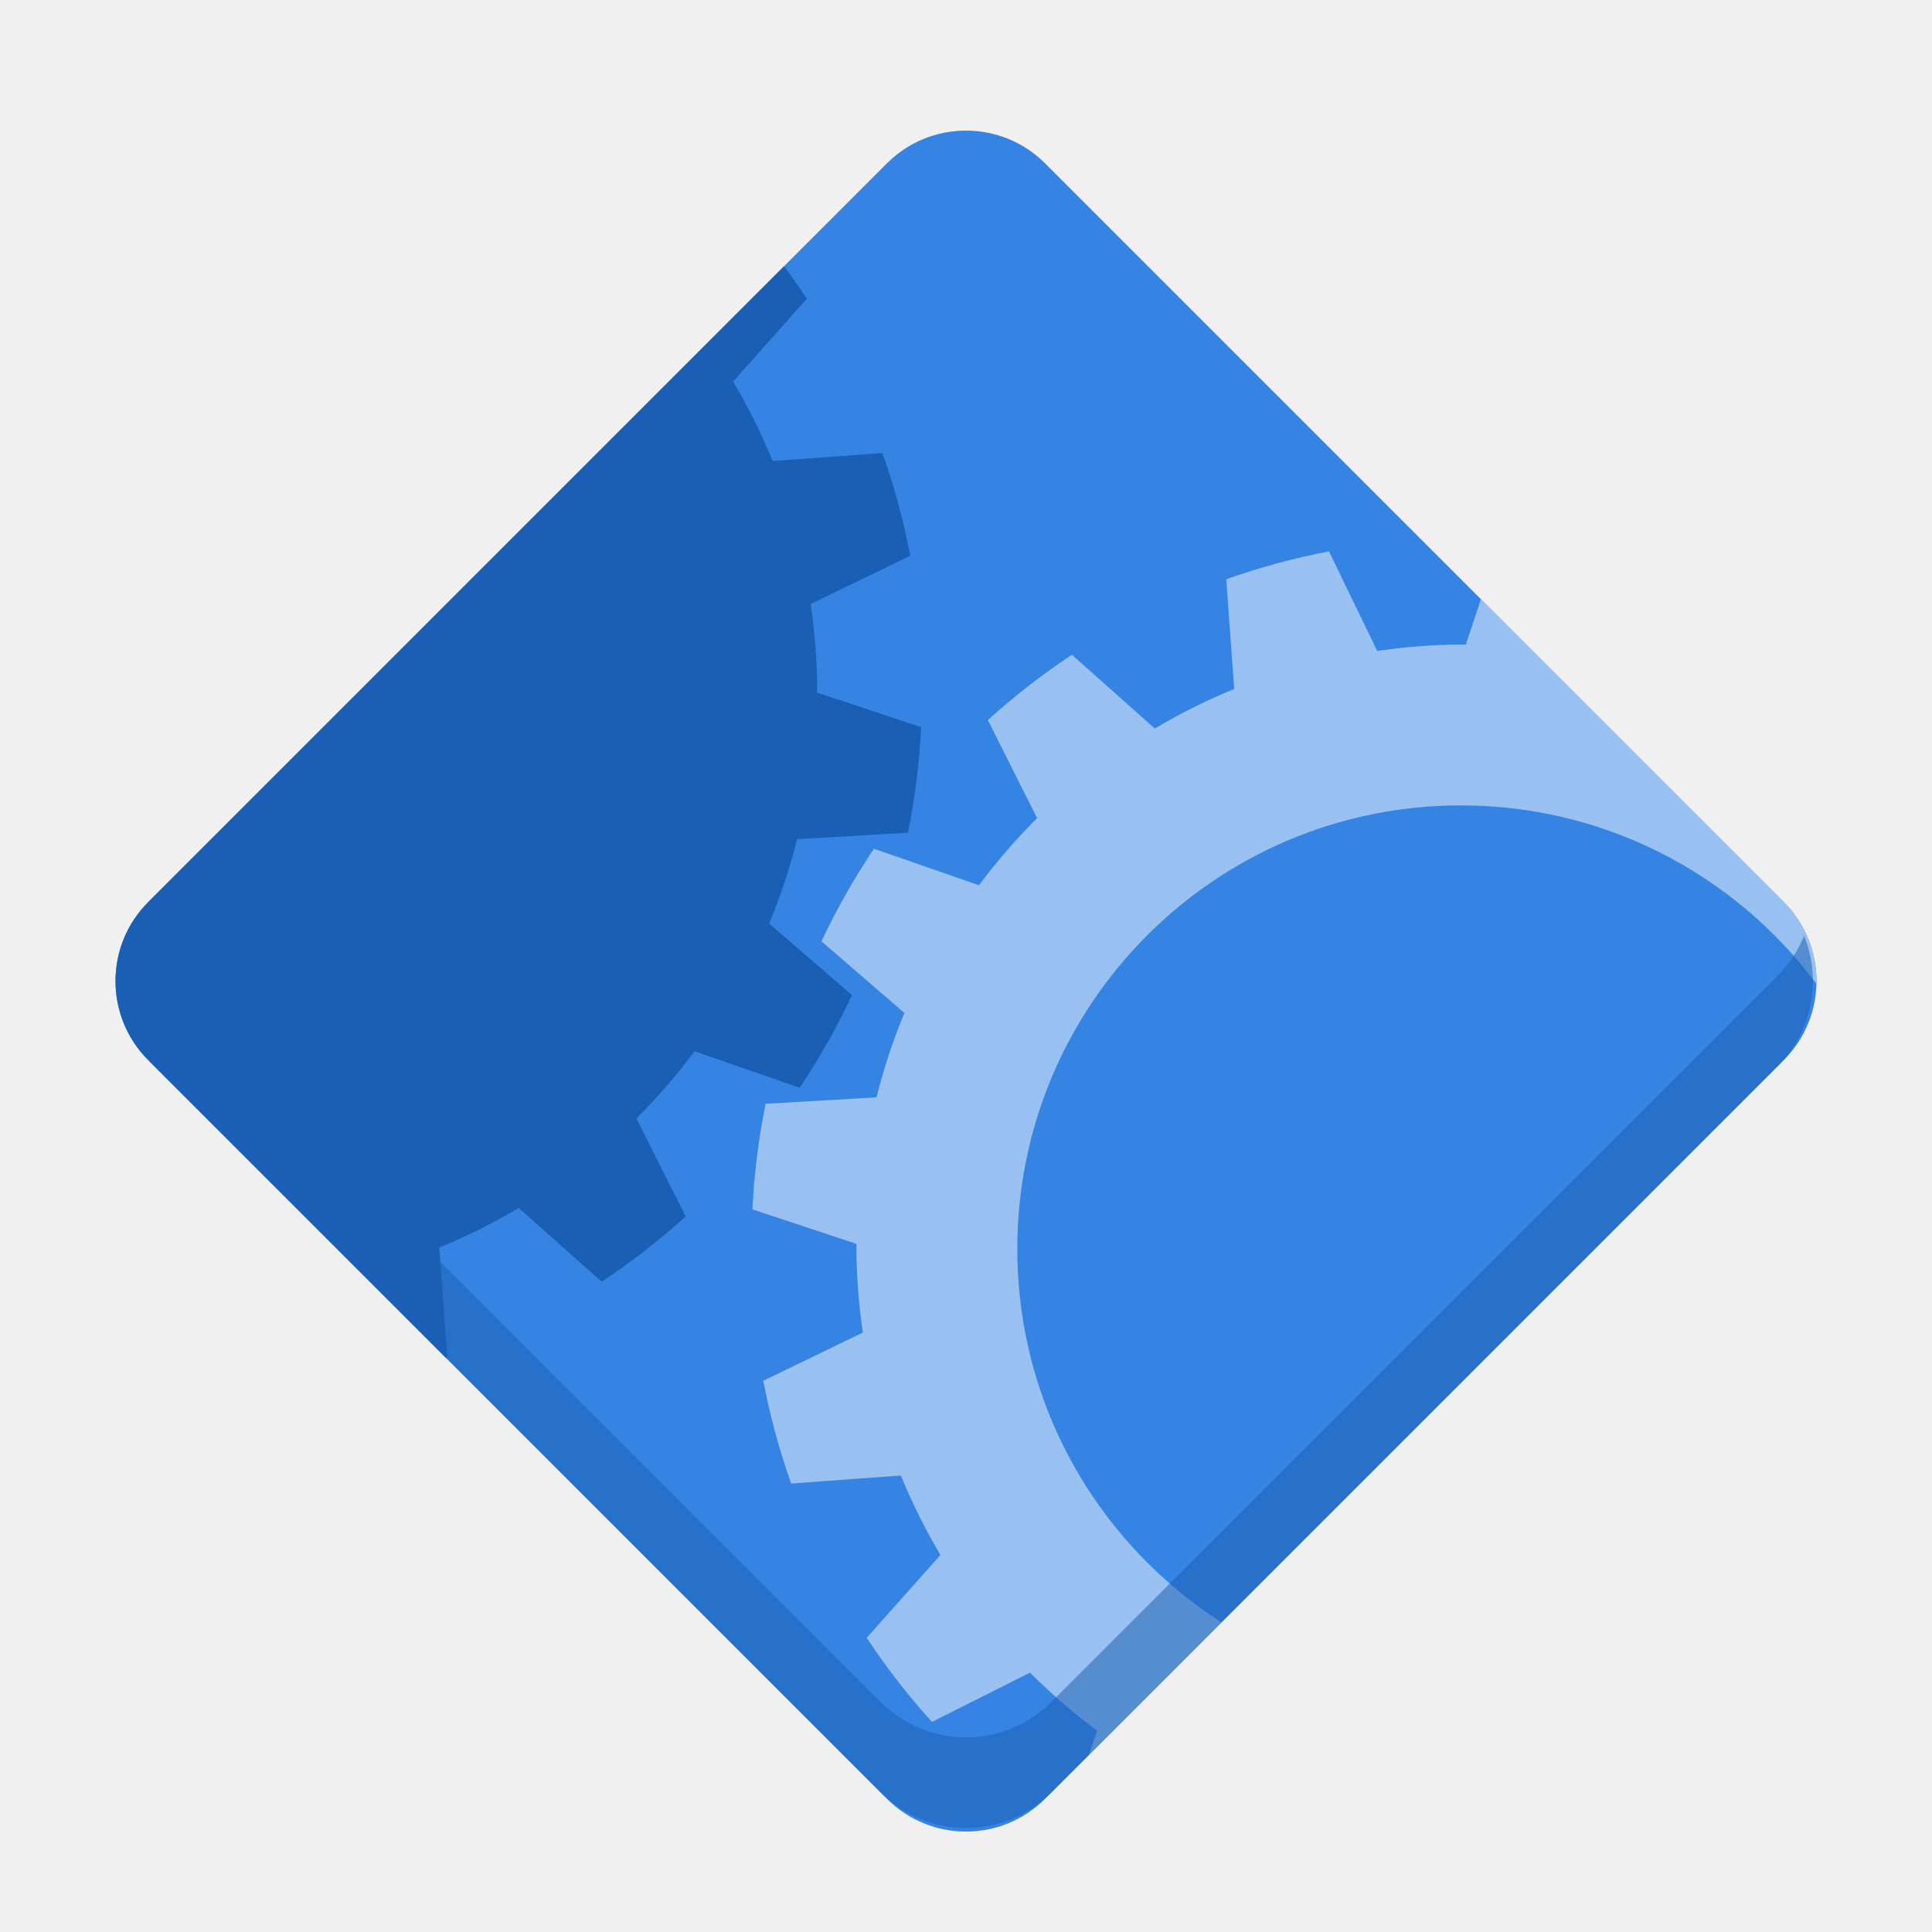
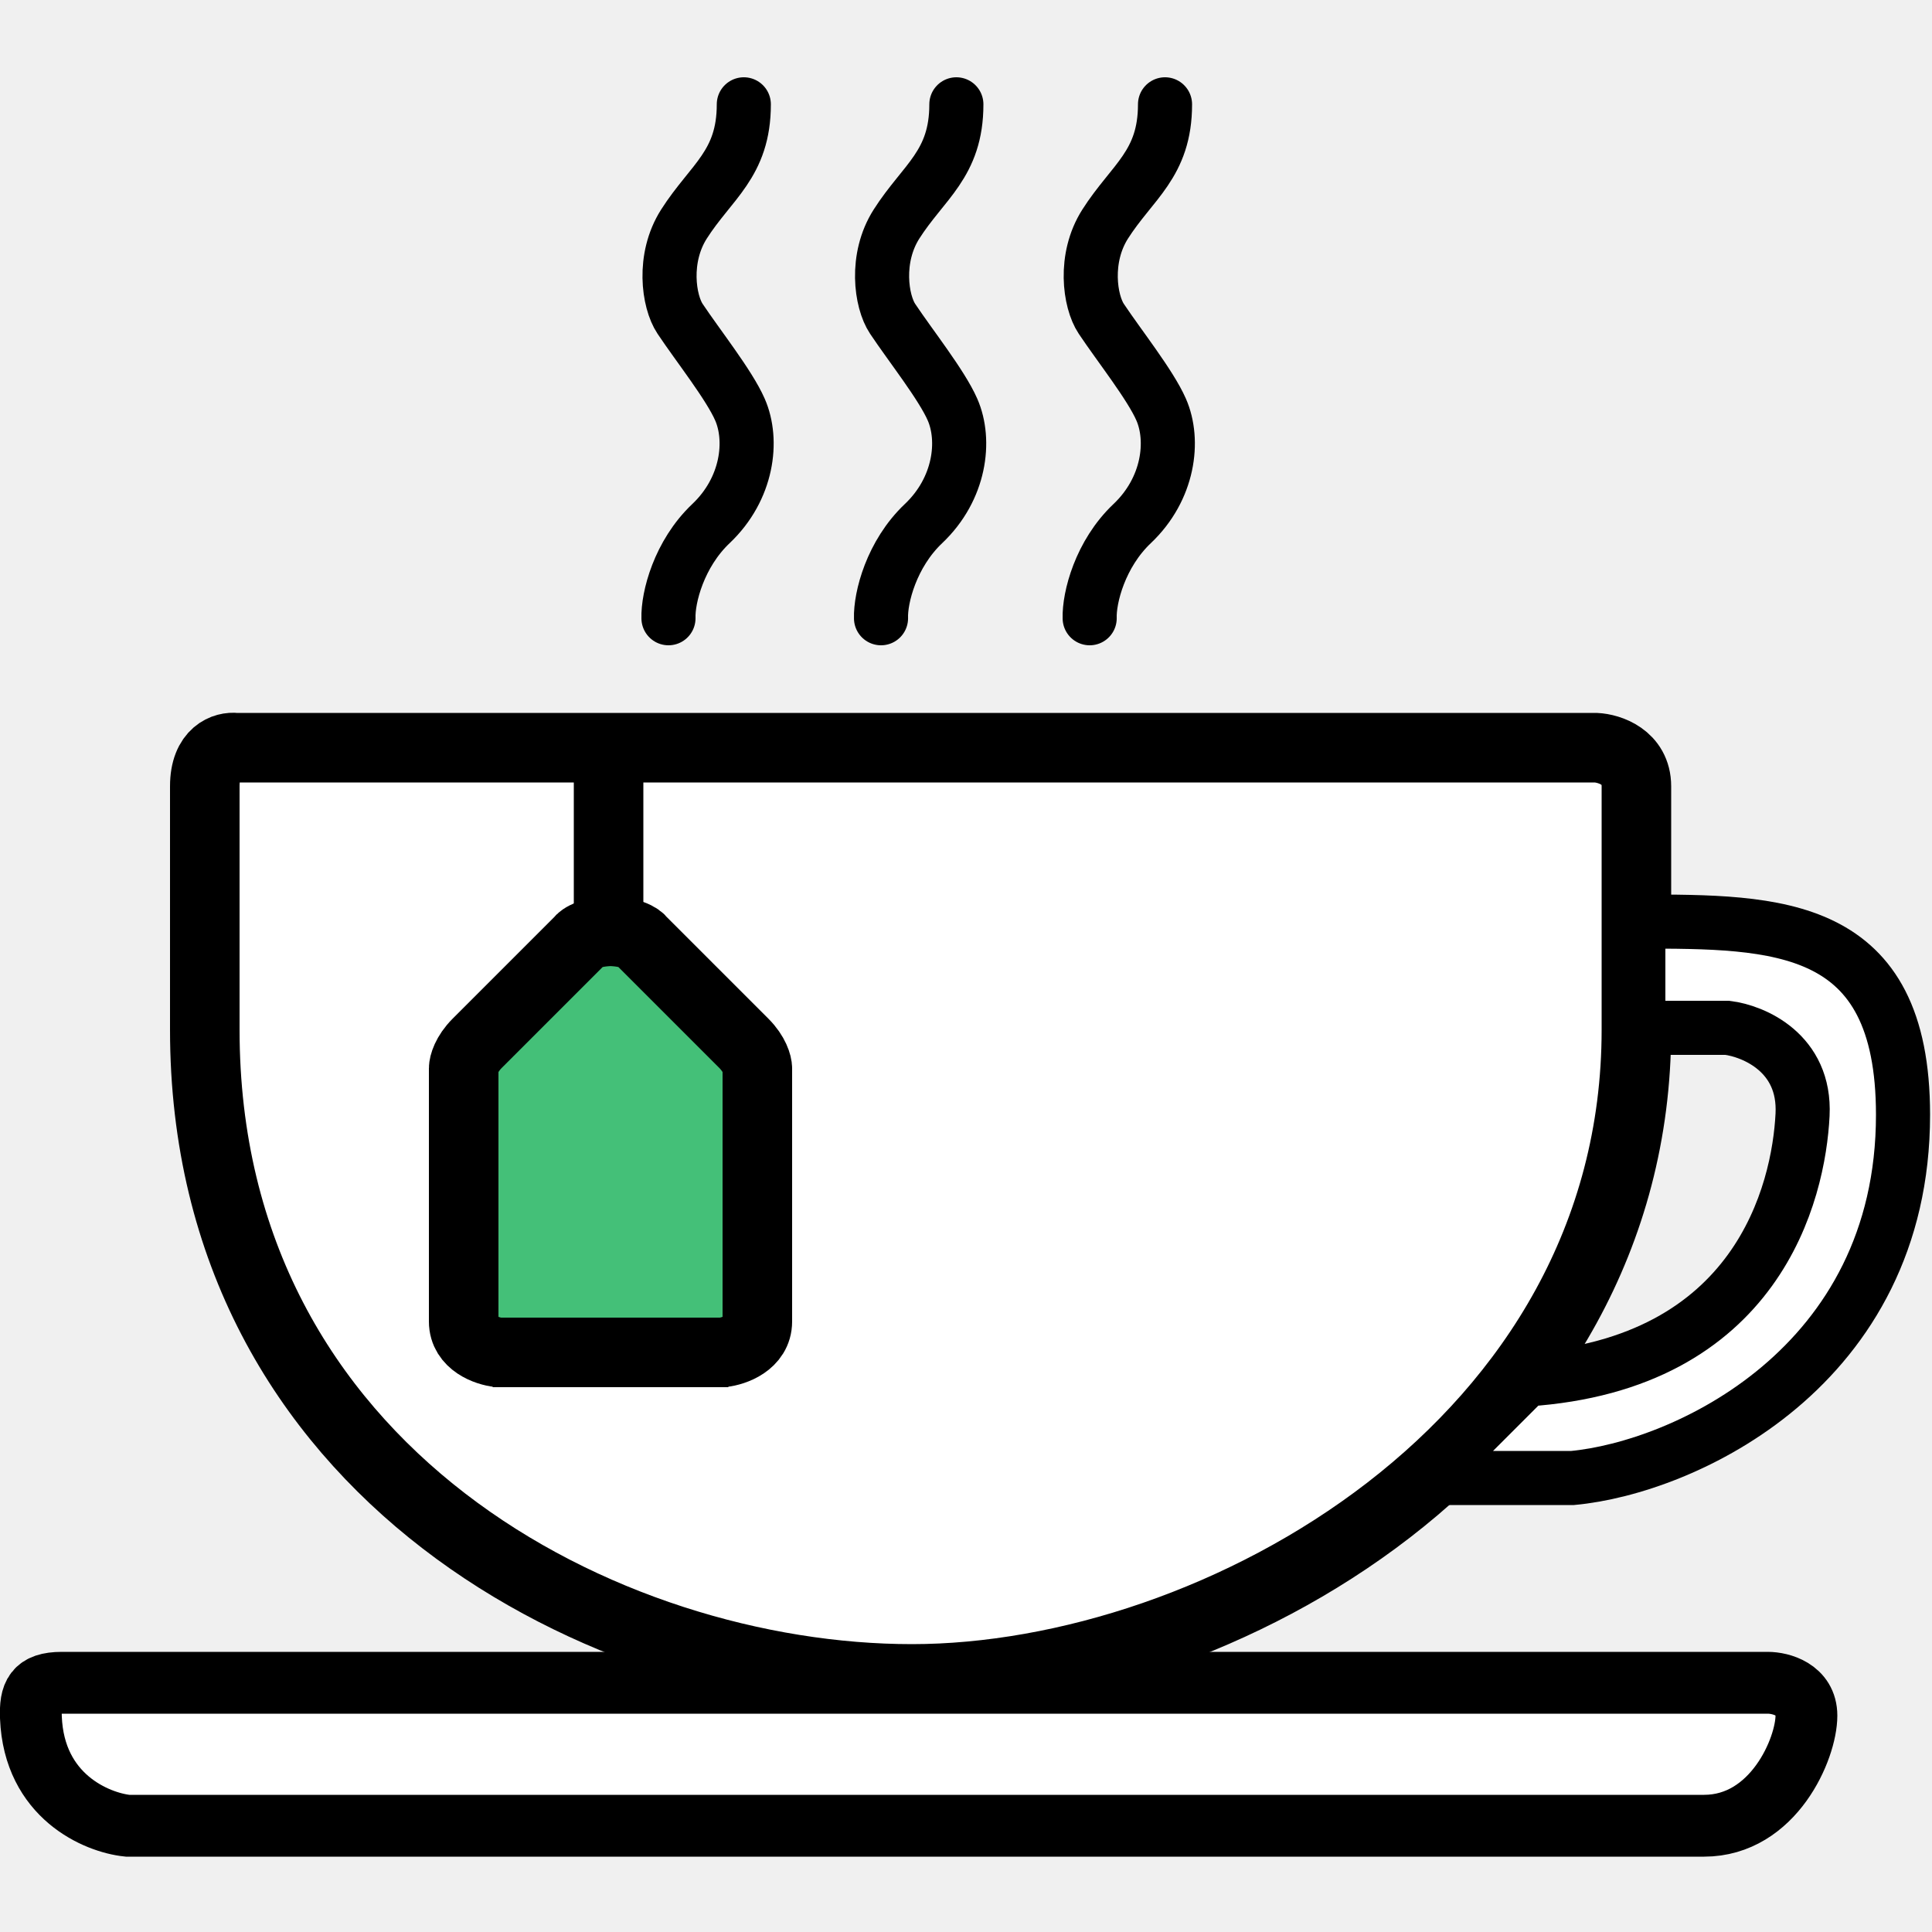
- <svg xmlns="http://www.w3.org/2000/svg" width="33.75mm" height="33.75mm" viewBox="0 0 33.75 33.75" version="1.1" id="svg974">
-   <defs id="defs968">
-     <clipPath clipPathUnits="userSpaceOnUse" id="clipPath18689">
-       <rect clip-path="none" transform="rotate(45)" ry="32" rx="32" y="123.999" x="486.037" height="362.943" width="362.943" id="rect18691" style="display:inline;opacity:1;vector-effect:none;fill:#4a86cf;fill-opacity:1;stroke:none;stroke-width:26.067;stroke-linecap:butt;stroke-linejoin:miter;stroke-miterlimit:4;stroke-dasharray:none;stroke-dashoffset:0;stroke-opacity:1;marker:none;marker-start:none;marker-mid:none;marker-end:none;paint-order:normal;enable-background:new" />
-     </clipPath>
-     <clipPath clipPathUnits="userSpaceOnUse" id="clipPath18689-3">
-       <rect clip-path="none" transform="rotate(45)" ry="32" rx="32" y="123.999" x="486.037" height="362.943" width="362.943" id="rect18691-6" style="display:inline;opacity:1;vector-effect:none;fill:#4a86cf;fill-opacity:1;stroke:none;stroke-width:26.067;stroke-linecap:butt;stroke-linejoin:miter;stroke-miterlimit:4;stroke-dasharray:none;stroke-dashoffset:0;stroke-opacity:1;marker:none;marker-start:none;marker-mid:none;marker-end:none;paint-order:normal;enable-background:new" />
+ <svg xmlns="http://www.w3.org/2000/svg" width="500" height="500" viewBox="0 0 500 500" fill="none">
+   <g clip-path="url(#clip0_1_2)">
+     <path d="M413 193.5H61C58.333 193.167 53 194.7 53 203.5V266.5C53 381.5 157 434.5 236 434.5C315 434.5 423.5 374 423.5 266.5V203.5C423.5 195.9 416.5 193.667 413 193.5Z" fill="white" stroke="black" stroke-width="18" />
+     <path d="M148.5 275C148.5 279.971 152.529 284 157.5 284C162.471 284 166.5 279.971 166.5 275H148.5ZM166.5 275V194H148.5V275H166.5Z" fill="black" />
+     <path d="M187 350H129C126 349.667 120 347.6 120 342V276.5C120 275.5 120.7 272.8 123.5 270L150 243.5C150.471 242.715 152.719 241.189 158 241.016C163.281 241.189 165.529 242.715 166 243.5L192.5 270C195.3 272.8 196 275.5 196 276.5V342C196 347.6 190 349.667 187 350Z" fill="#44C078" />
+     <path d="M127.5 350H187C190 349.667 196 347.6 196 342V276.5C196 275.5 195.3 272.8 192.5 270L166 243.5C165.5 242.667 163 241 157 241M188.5 350H129C126 349.667 120 347.6 120 342V276.5C120 275.5 120.7 272.8 123.5 270L150 243.5C150.5 242.667 153 241 159 241" stroke="black" stroke-width="18" />
+     <path d="M173 160C172.833 154.667 175.695 143.368 184 135.5C193.5 126.5 195 114 191.5 106C188.7 99.6 180.658 89.487 176 82.5C173 78 171.4 66.8 177 58C184 47 192.5 42.5 192.5 27" stroke="black" stroke-width="14" stroke-linecap="round" />
+     <path d="M228.007 160C227.84 154.667 230.702 143.368 239.007 135.5C248.507 126.5 250.007 114 246.507 106C243.707 99.6 235.665 89.487 231.007 82.5C228.007 78 226.407 66.8 232.007 58C239.007 47 247.507 42.5 247.507 27" stroke="black" stroke-width="14" stroke-linecap="round" />
+     <path d="M282.007 160C281.84 154.667 284.702 143.368 293.007 135.5C302.507 126.5 304.007 114 300.507 106C297.707 99.6 289.665 89.487 285.007 82.5C282.007 78 280.407 66.8 286.007 58C293.007 47 301.507 42.5 301.507 27" stroke="black" stroke-width="14" stroke-linecap="round" />
+     <path d="M407 382.5H369.5L395 357C455 353.033 465.5 308.5 466.5 288.5C467.3 272.5 453.833 266.833 447 266H424V238.5H424C460 238.5 492.5 238.5 492.5 288.5C492.5 354 435.667 379.833 407 382.5Z" fill="white" stroke="black" stroke-width="14" stroke-linecap="round" />
+     <path d="M457.5 435.5H16C9 435.5 7.765 438.5 8 444.5C8.8 464.9 25 471.667 33 472.5H441C459 472.5 467.5 452.5 467.5 444C467.5 437.2 460.833 435.5 457.5 435.5Z" fill="white" stroke="black" stroke-width="16" stroke-linecap="round" />
+   </g>
+   <defs>
+     <clipPath id="clip0_1_2">
+       <rect width="500" height="500" fill="white" />
    </clipPath>
  </defs>
-   <g id="layer1" transform="translate(-61.81982,-103.944)">
-     <g transform="matrix(0.2636723,0,0,0.2636723,61.81982,-529.397)" style="display:inline;stroke-width:0.25;enable-background:new" id="g1836">
-       <g transform="matrix(0.25,0,0,0.25,0,2295)" id="g18818" style="stroke-width:0.25">
-         <g style="stroke-width:0.27" transform="matrix(0.9260519,0,0,0.9260519,18.93073,50.87633)" id="g18590">
-           <g style="stroke-width:0.27" id="g18681" clip-path="url(#clipPath18689-3)">
-             <rect style="opacity:1;vector-effect:none;fill:#3584e4;fill-opacity:1;stroke:none;stroke-width:8.221;stroke-linecap:butt;stroke-linejoin:miter;stroke-miterlimit:4;stroke-dasharray:none;stroke-dashoffset:0;stroke-opacity:1;marker:none;marker-start:none;marker-mid:none;marker-end:none;paint-order:normal" id="rect18571" width="424" height="424" x="458.337" y="90.642" rx="10.092" ry="10.092" transform="matrix(0.6052817,0.6052817,-0.6052817,0.6052817,33.44063,99.07363)" clip-path="none" />
-             <circle style="opacity:1;vector-effect:none;fill:#f66151;fill-opacity:1;stroke:none;stroke-width:7.037;stroke-linecap:butt;stroke-linejoin:miter;stroke-miterlimit:4;stroke-dasharray:none;stroke-dashoffset:0;stroke-opacity:1;marker:none;marker-start:none;marker-mid:none;marker-end:none;paint-order:normal" id="path18706" cx="0" cy="0" r="0" transform="translate(0,-212)" />
-             <circle style="opacity:1;vector-effect:none;fill:#f66151;fill-opacity:1;stroke:none;stroke-width:7.037;stroke-linecap:butt;stroke-linejoin:miter;stroke-miterlimit:4;stroke-dasharray:none;stroke-dashoffset:0;stroke-opacity:1;marker:none;marker-start:none;marker-mid:none;marker-end:none;paint-order:normal" id="path18708" cx="0" cy="0" r="0" transform="translate(0,-212)" />
-             <path style="display:inline;opacity:1;vector-effect:none;fill:#98c1f1;fill-opacity:1;stroke:none;stroke-width:7.037;stroke-linecap:butt;stroke-linejoin:miter;stroke-miterlimit:4;stroke-dasharray:none;stroke-dashoffset:0;stroke-opacity:1;marker:none;marker-start:none;marker-mid:none;marker-end:none;paint-order:normal;enable-background:new" d="m 408.92,561.918 -9.886,29.829 a 172.971,172.971 0 0 0 -1.427,-0.071 172.971,172.971 0 0 0 -23.929,1.852 l -13.801,-28.501 a 203.293,203.293 0 0 0 -29.401,7.972 l 2.286,31.405 a 172.971,172.971 0 0 0 -22.732,11.319 l -23.718,-21.103 a 203.293,203.293 0 0 0 -24.059,18.674 l 14.099,28.073 a 172.971,172.971 0 0 0 -16.636,19.211 l -30.058,-10.448 a 203.293,203.293 0 0 0 -15.017,26.488 l 23.73,20.507 a 172.971,172.971 0 0 0 -7.985,24.143 l -31.73,1.849 a 203.293,203.293 0 0 0 -3.778,30.217 l 29.829,9.886 a 172.971,172.971 0 0 0 -0.071,1.427 172.971,172.971 0 0 0 1.852,23.929 l -28.501,13.801 a 203.293,203.293 0 0 0 7.972,29.401 l 31.405,-2.286 a 172.971,172.971 0 0 0 11.319,22.732 l -21.103,23.718 a 203.293,203.293 0 0 0 18.674,24.059 l 28.073,-14.099 a 172.971,172.971 0 0 0 19.211,16.636 l -10.448,30.058 a 203.293,203.293 0 0 0 26.488,15.017 l 20.507,-23.73 a 172.971,172.971 0 0 0 24.143,7.985 l 1.849,31.73 a 203.293,203.293 0 0 0 30.217,3.778 l 9.886,-29.829 a 172.971,172.971 0 0 0 1.427,0.071 172.971,172.971 0 0 0 23.929,-1.852 l 13.801,28.501 a 203.293,203.293 0 0 0 29.401,-7.972 l -2.286,-31.405 a 172.971,172.971 0 0 0 22.732,-11.319 l 23.718,21.103 A 203.293,203.293 0 0 0 532.96,916 l -14.099,-28.073 a 172.971,172.971 0 0 0 16.636,-19.211 l 30.058,10.448 a 203.293,203.293 0 0 0 15.017,-26.488 l -23.73,-20.507 a 172.971,172.971 0 0 0 7.985,-24.143 l 31.73,-1.849 a 203.293,203.293 0 0 0 3.778,-30.217 l -29.829,-9.886 a 172.971,172.971 0 0 0 0.071,-1.427 172.971,172.971 0 0 0 -1.852,-23.929 l 28.501,-13.801 a 203.293,203.293 0 0 0 -7.972,-29.401 l -31.405,2.286 a 172.971,172.971 0 0 0 -11.319,-22.732 l 21.103,-23.718 a 203.293,203.293 0 0 0 -18.674,-24.059 l -28.073,14.099 a 172.971,172.971 0 0 0 -19.211,-16.636 l 10.448,-30.058 A 203.293,203.293 0 0 0 485.636,581.681 l -20.507,23.73 a 172.971,172.971 0 0 0 -24.143,-7.985 l -1.849,-31.73 a 203.293,203.293 0 0 0 -30.217,-3.778 z M 397.607,637.722 A 126.926,126.926 0 0 1 524.532,764.647 126.926,126.926 0 0 1 397.607,891.572 126.926,126.926 0 0 1 270.682,764.647 126.926,126.926 0 0 1 397.607,637.722 Z" id="path18717-4" />
-             <path id="path18758" d="m 51.748,401.284 -9.886,29.829 c -0.476,-0.026 -0.951,-0.05 -1.427,-0.071 -8.01,0.062 -16.005,0.681 -23.929,1.852 L 2.706,404.392 c -9.986,1.918 -19.814,4.583 -29.401,7.972 l 2.286,31.405 c -7.844,3.211 -15.442,6.994 -22.732,11.319 l -23.718,-21.103 c -8.475,5.614 -16.518,11.857 -24.059,18.674 l 14.099,28.073 c -6.009,5.987 -11.569,12.408 -16.636,19.211 l -30.058,-10.448 c -5.661,8.442 -10.68,17.296 -15.017,26.488 l 23.73,20.507 c -3.25,7.841 -5.919,15.91 -7.985,24.143 l -31.73,1.849 c -2.013,9.964 -3.276,20.064 -3.778,30.217 l 29.829,9.886 c -0.026,0.476 -0.05,0.951 -0.071,1.427 0.062,8.01 0.681,16.005 1.852,23.929 l -28.501,13.801 c 1.918,9.986 4.583,19.814 7.972,29.401 l 31.405,-2.286 c 3.211,7.844 6.994,15.442 11.319,22.732 l -21.103,23.718 c 5.614,8.475 11.857,16.518 18.674,24.059 l 28.073,-14.099 c 5.987,6.009 12.408,11.569 19.211,16.636 l -10.448,30.058 c 8.442,5.661 17.296,10.68 26.488,15.017 l 20.507,-23.73 c 7.841,3.25 15.91,5.919 24.143,7.985 l 1.849,31.73 c 9.964,2.013 20.064,3.276 30.217,3.778 l 9.886,-29.829 c 0.476,0.026 0.951,0.05 1.427,0.071 8.01,-0.062 16.005,-0.681 23.929,-1.852 l 13.801,28.501 c 9.986,-1.918 19.814,-4.583 29.401,-7.972 l -2.286,-31.405 c 7.844,-3.211 15.442,-6.994 22.732,-11.319 l 23.718,21.103 c 8.475,-5.614 16.518,-11.857 24.059,-18.674 l -14.099,-28.073 c 6.009,-5.987 11.569,-12.408 16.636,-19.211 l 30.058,10.448 c 5.661,-8.442 10.68,-17.296 15.017,-26.488 l -23.73,-20.507 c 3.25,-7.841 5.919,-15.91 7.985,-24.143 l 31.73,-1.849 c 2.013,-9.964 3.276,-20.064 3.778,-30.217 l -29.829,-9.886 c 0.026,-0.476 0.05,-0.951 0.071,-1.427 -0.062,-8.01 -0.681,-16.005 -1.852,-23.929 l 28.501,-13.801 c -1.918,-9.986 -4.583,-19.814 -7.972,-29.401 l -31.405,2.286 c -3.211,-7.844 -6.994,-15.442 -11.319,-22.732 l 21.103,-23.718 c -5.614,-8.475 -11.857,-16.518 -18.674,-24.059 l -28.073,14.099 c -5.987,-6.009 -12.408,-11.569 -19.211,-16.636 l 10.448,-30.058 c -8.442,-5.661 -17.296,-10.68 -26.488,-15.017 l -20.507,23.73 c -7.841,-3.25 -15.91,-5.919 -24.143,-7.985 l -1.849,-31.73 c -9.964,-2.013 -20.064,-3.276 -30.217,-3.778 z" style="display:inline;opacity:1;vector-effect:none;fill:#1a5fb4;fill-opacity:1;stroke:none;stroke-width:7.037;stroke-linecap:butt;stroke-linejoin:miter;stroke-miterlimit:4;stroke-dasharray:none;stroke-dashoffset:0;stroke-opacity:1;marker:none;marker-start:none;marker-mid:none;marker-end:none;paint-order:normal;enable-background:new" />
-           </g>
-         </g>
-         <path style="display:inline;opacity:0.534;vector-effect:none;fill:#1a5fb4;fill-opacity:1;stroke:none;stroke-width:1.629;stroke-linecap:butt;stroke-linejoin:miter;stroke-miterlimit:4;stroke-dasharray:none;stroke-dashoffset:0;stroke-opacity:1;marker:none;marker-start:none;marker-mid:none;marker-end:none;paint-order:normal;enable-background:new" clip-path="none" d="m 8.477,2676 c -1.171,2.887 -0.583,6.308 1.766,8.656 l 48.102,48.102 c 3.134,3.134 8.179,3.134 11.312,0 l 48.102,-48.102 c 2.348,-2.348 2.937,-5.77 1.766,-8.656 -0.392,0.966 -0.98,1.871 -1.766,2.656 l -48.102,48.102 c -3.134,3.134 -8.179,3.134 -11.312,0 L 10.242,2678.656 C 9.457,2677.871 8.868,2676.965 8.477,2676 Z" transform="matrix(4,0,0,4,0,-10028)" id="rect18571-6" />
-       </g>
-       <rect y="2402" x="-1.5000001e-06" height="128" width="128" id="rect9125-7-2" style="display:inline;opacity:1;vector-effect:none;fill:none;fill-opacity:1;stroke:none;stroke-width:1.25;stroke-linecap:butt;stroke-linejoin:miter;stroke-miterlimit:4;stroke-dasharray:none;stroke-dashoffset:0;stroke-opacity:1;marker:none;marker-start:none;marker-mid:none;marker-end:none;paint-order:normal;enable-background:new" />
-     </g>
-   </g>
</svg>
